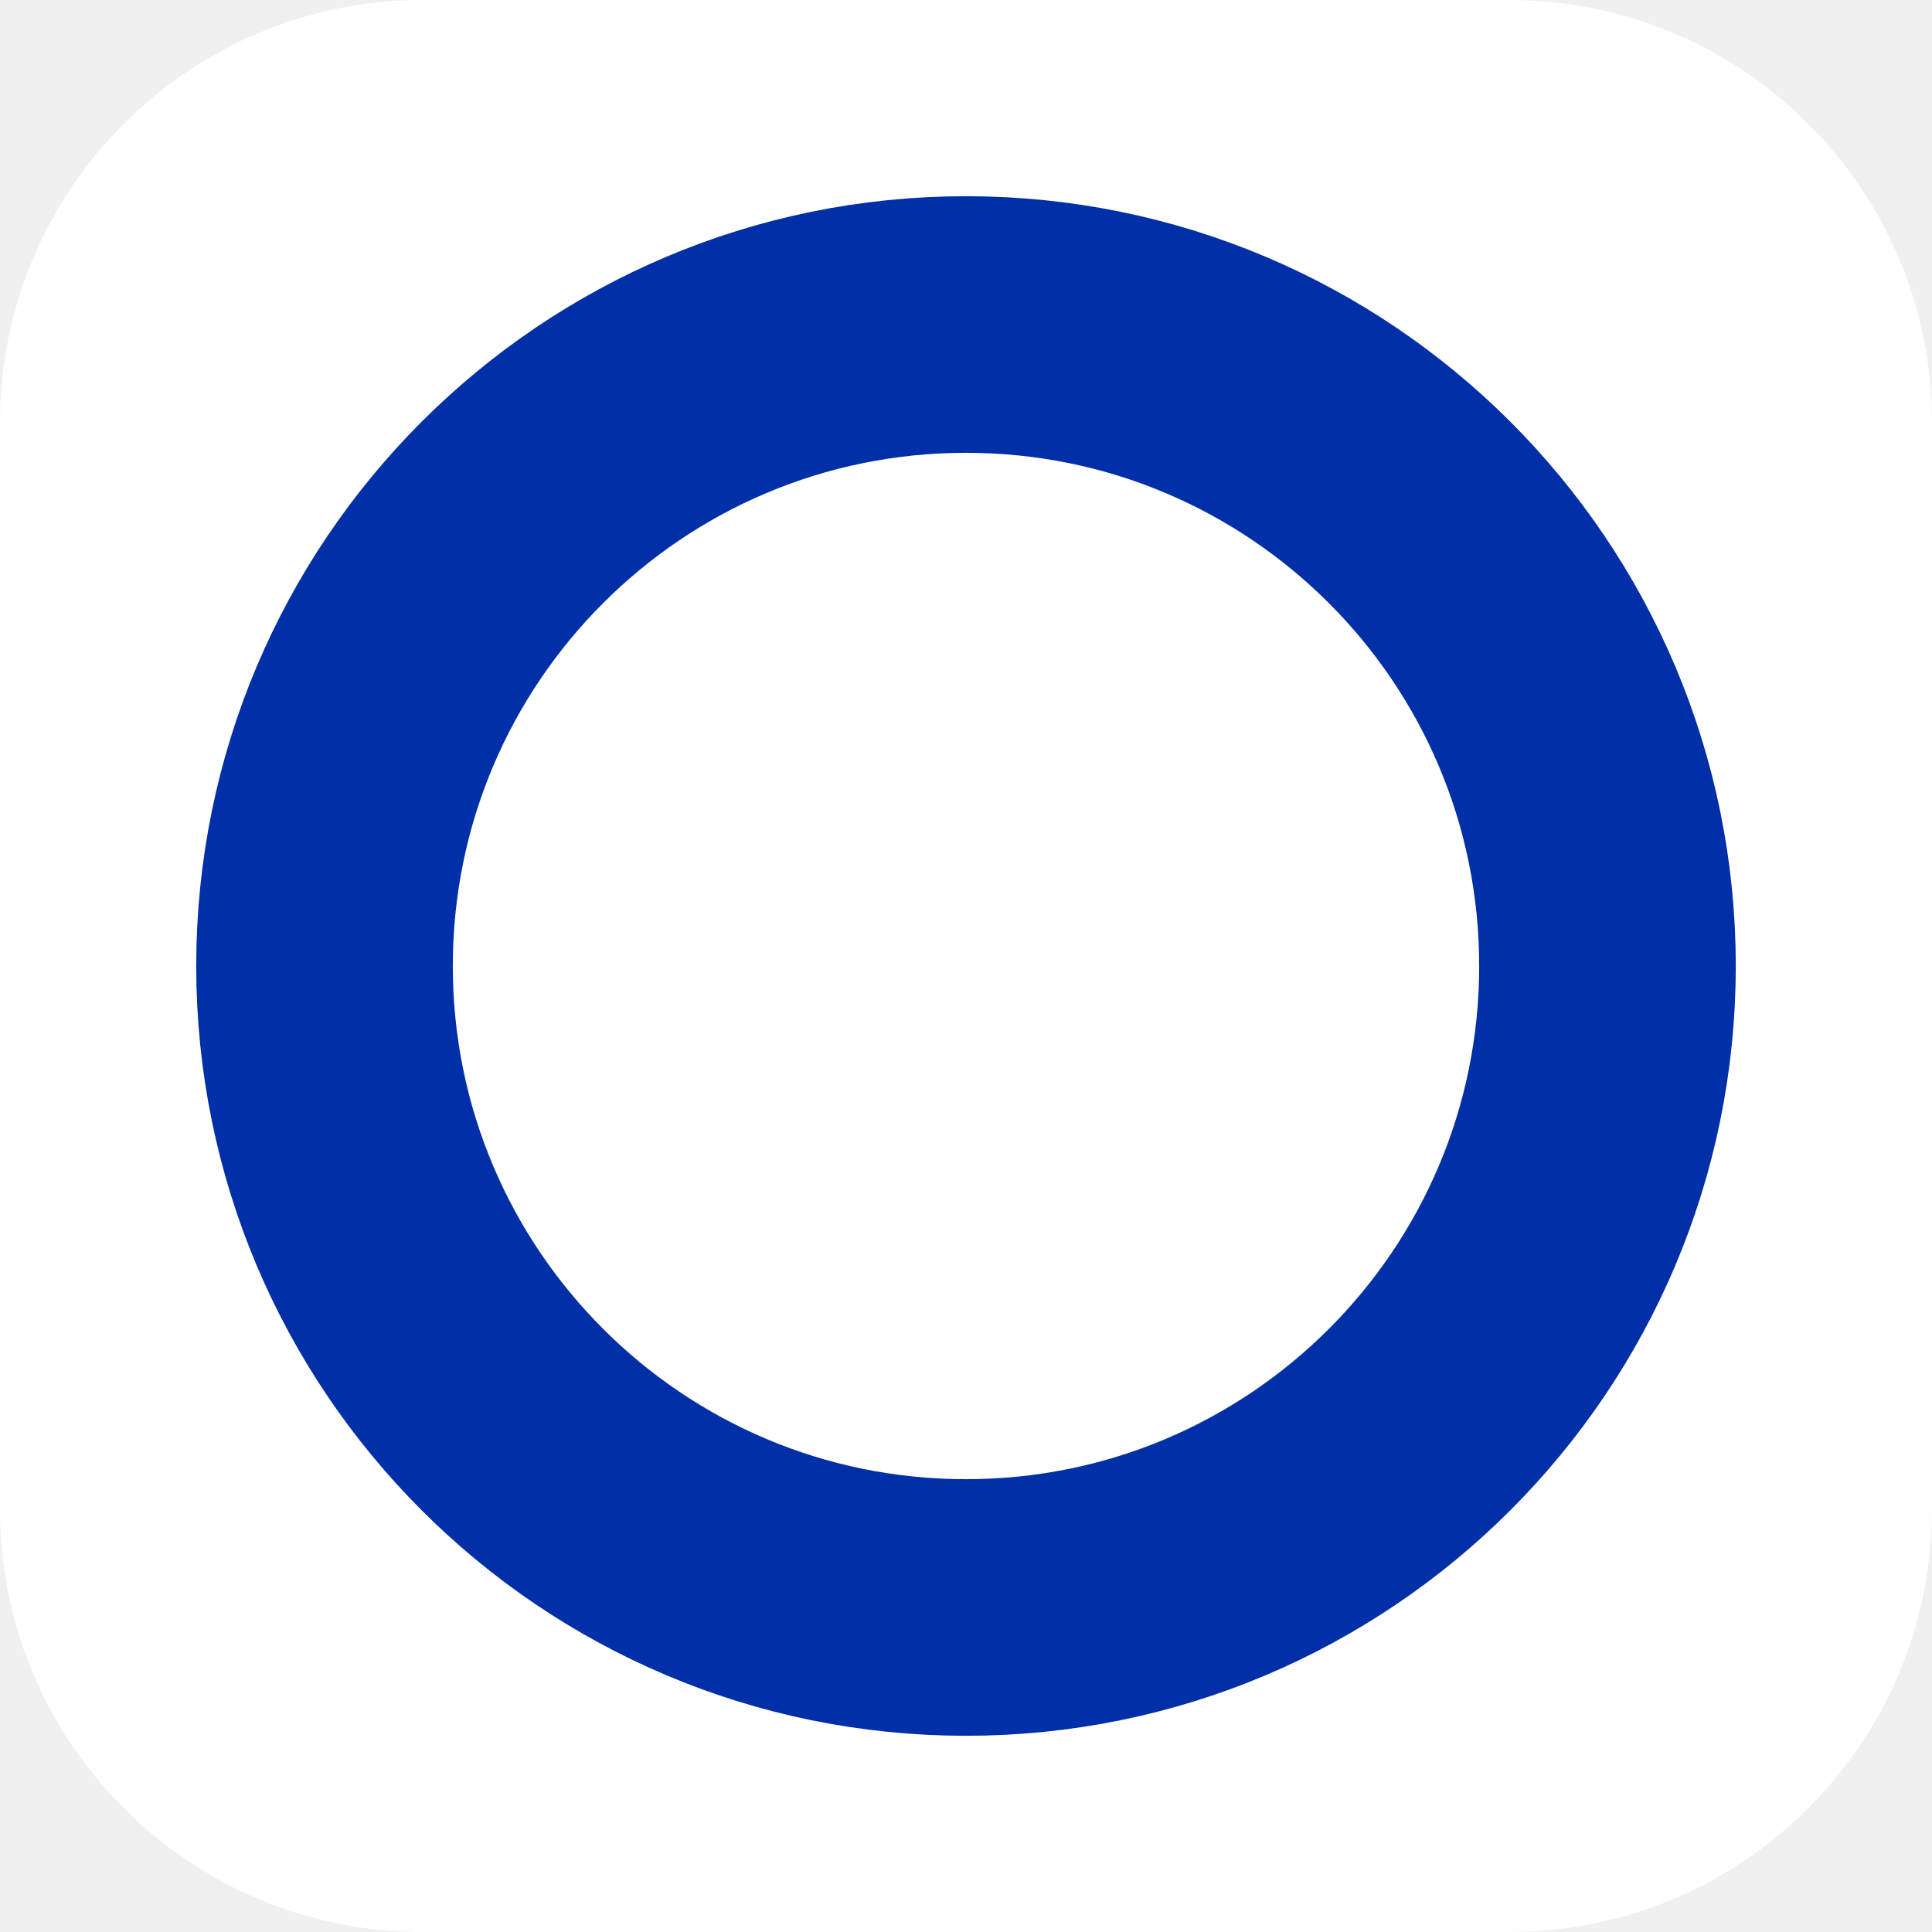
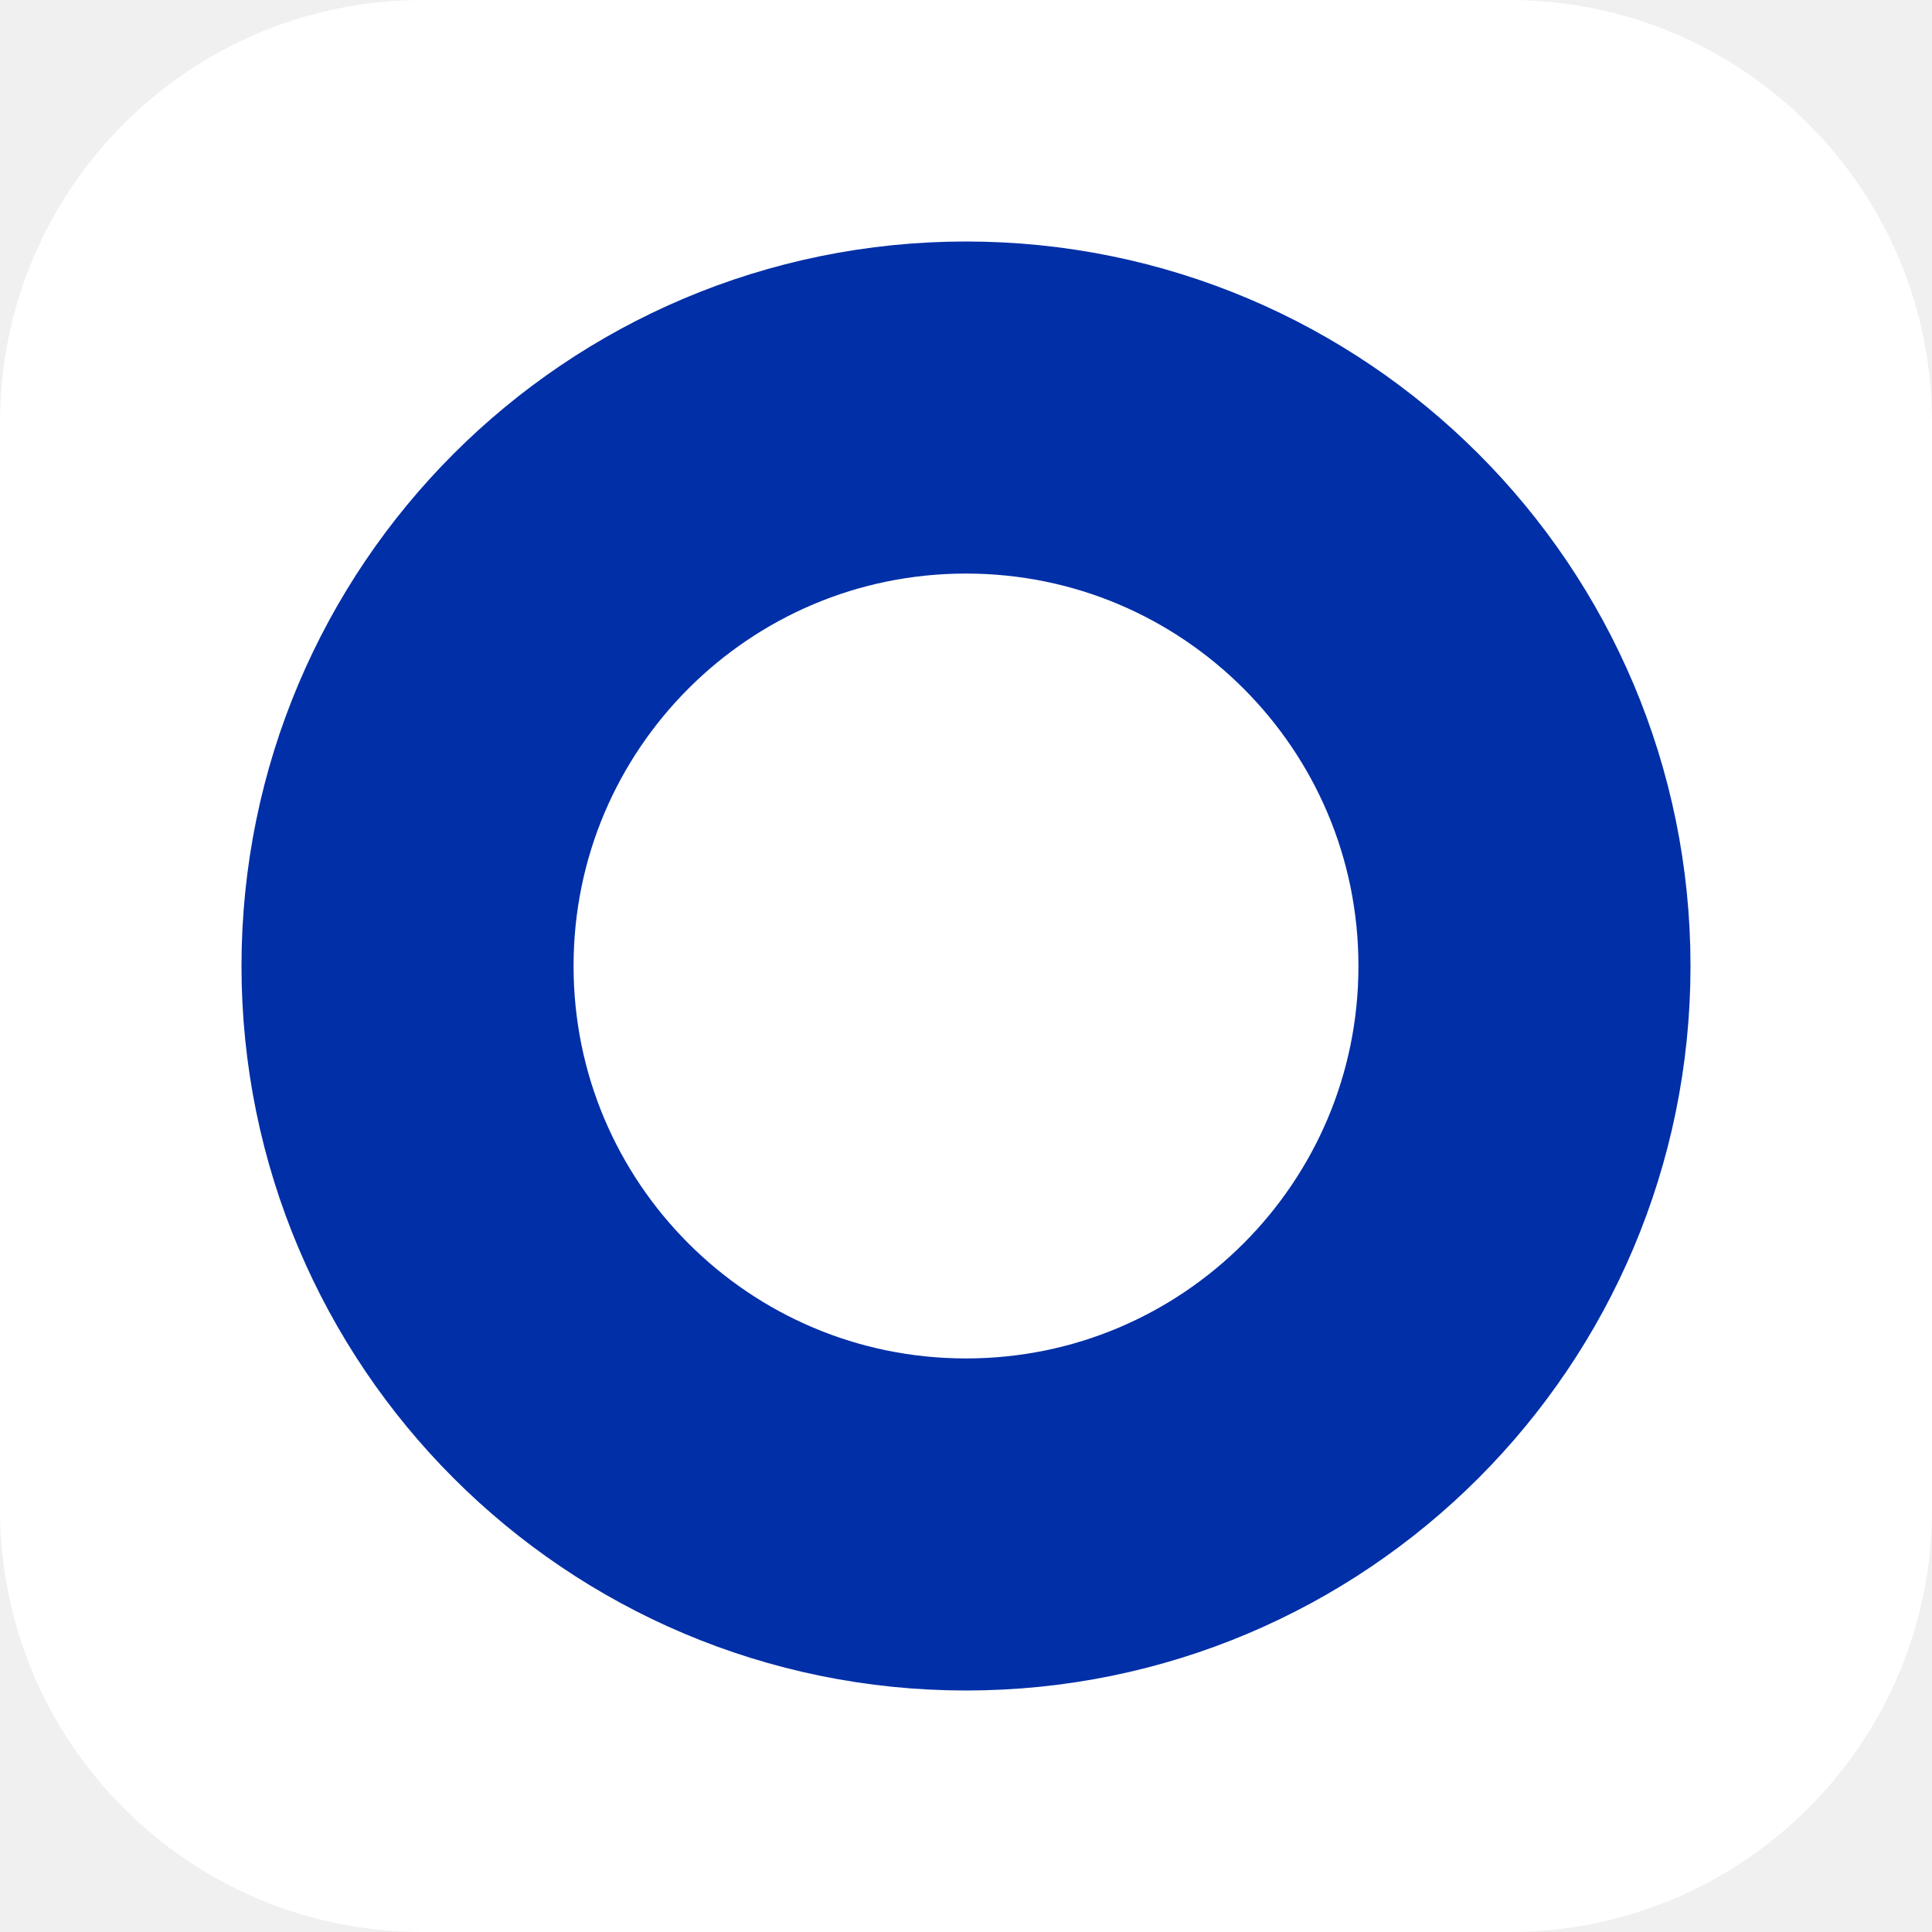
<svg xmlns="http://www.w3.org/2000/svg" viewBox="0 0 128 128" width="128" height="128">
  <rect width="128" height="128" rx="28" fill="#ffffff" />
-   <circle cx="64" cy="64" r="42.5" fill="none" stroke="#002FA7" stroke-width="17" />
+   <circle cx="64" cy="64" r="37" fill="none" stroke="#002FA7" stroke-width="22" />
</svg>
